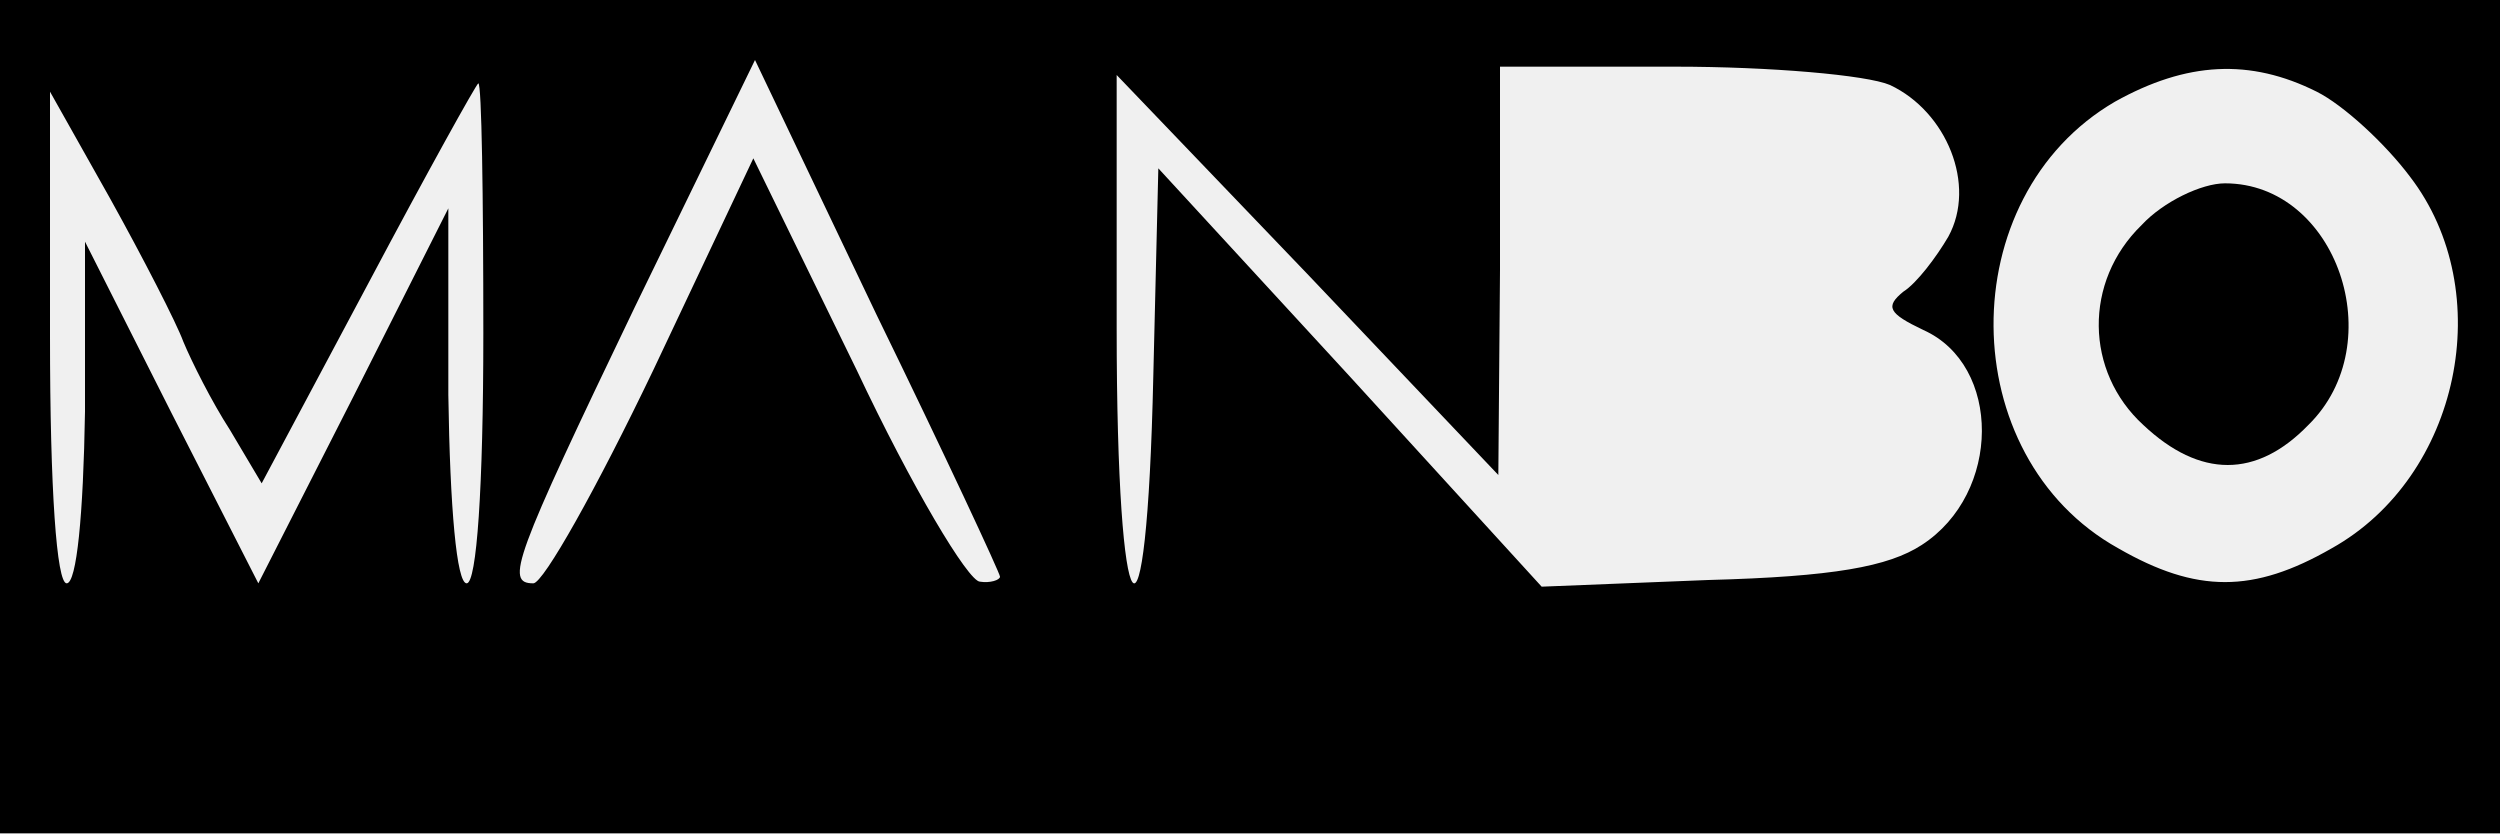
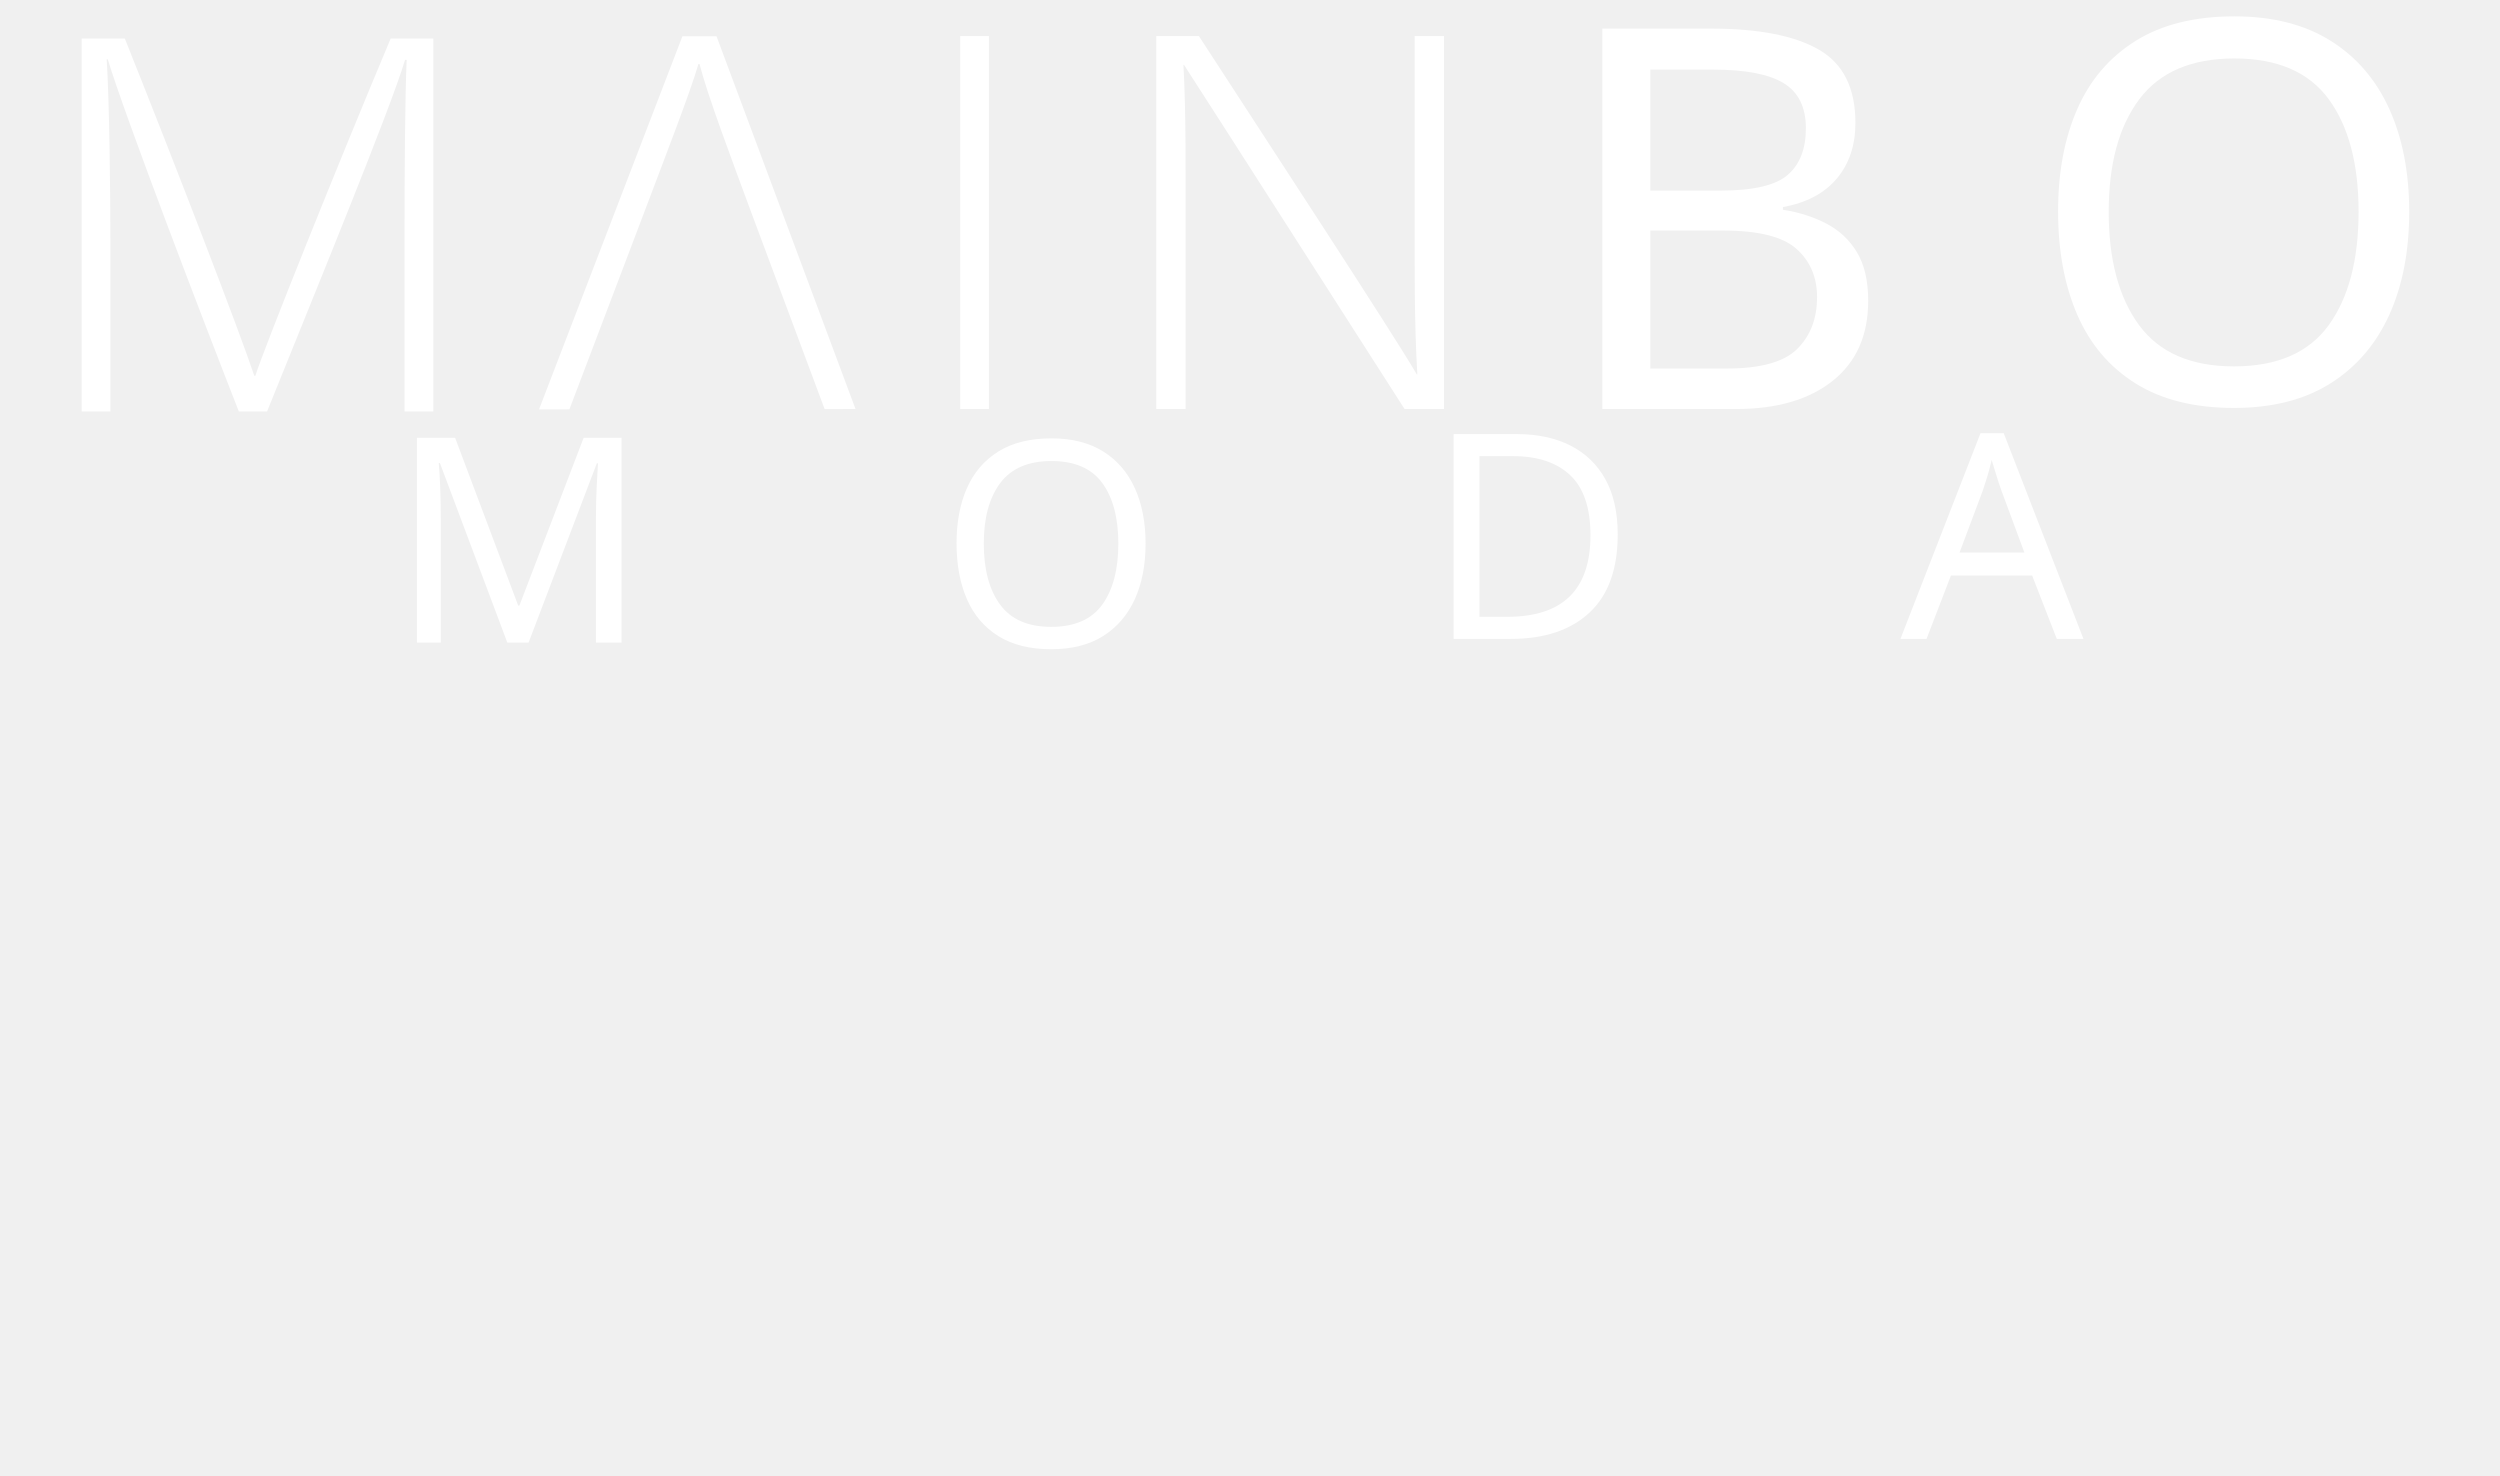
- <svg xmlns="http://www.w3.org/2000/svg" version="1.0" width="150pt" height="50pt" viewBox="0 0 150 50" preserveAspectRatio="xMidYMid meet">
-   <g transform="translate(0,50) scale(0.1,-0.1)" fill="#000000" stroke="none">
-     <path d="M0 250 l0 -250 750 0 750 0 0 250 0 250 -750 0 -750 0 0 -250z m600 -96 c0 -2 -6 -4 -12 -3 -7 0 -41 57 -74 127 l-62 127 -60 -127 c-34 -71 -66 -128 -72 -128 -17 0 -12 14 61 166 l72 148 73 -153 c41 -84 74 -155 74 -157z m534 295 c34 -16 52 -60 35 -91 -7 -12 -19 -28 -27 -33 -11 -9 -9 -13 12 -23 47 -21 47 -98 -1 -129 -20 -13 -53 -19 -128 -21 l-100 -4 -115 126 -115 125 -3 -124 c-4 -182 -22 -159 -22 28 l0 152 115 -120 114 -120 1 123 0 122 105 0 c57 0 115 -5 129 -11z m256 -4 c16 -8 41 -31 56 -51 53 -69 30 -180 -47 -223 -47 -27 -81 -27 -128 0 -99 55 -100 211 -2 268 43 24 81 26 121 6z m-1100 -145 c0 -93 -4 -150 -10 -150 -6 0 -10 45 -11 113 l0 112 -57 -113 -57 -112 -52 102 -52 103 0 -102 c-1 -62 -5 -103 -11 -103 -6 0 -10 56 -10 148 l0 147 36 -64 c20 -36 40 -75 44 -86 5 -12 17 -36 28 -53 l19 -32 64 120 c35 66 65 120 66 120 2 0 3 -67 3 -150z" />
-     <path d="M1285 365 c-35 -34 -34 -88 1 -120 34 -32 68 -32 99 0 50 49 17 145 -50 145 -14 0 -37 -11 -50 -25z" />
+ <svg xmlns="http://www.w3.org/2000/svg" version="1.1" id="Capa_1" x="0px" y="0px" viewBox="0 0 1220 720" style="enable-background:new 0 0 1220 720;" xml:space="preserve">
+   <style type="text/css">
+ 	.st0{fill:#FFFFFF;}
+ 	.st1{font-family:'Arial-Black';}
+ 	.st2{font-size:260px;}
+ 	.st3{font-family:'ArimaKoshi-Regular';}
+ 	.st4{font-size:140px;}
+ </style>
+   <g>
+     <g>
+       <path class="st0" d="M197.41,117.08c0-35.62,0.26-69.68,1.04-87.88h-0.78c-7.28,24.44-44.2,114.14-67.34,171.6h-13.78    C99.13,156.34,60.91,56.5,52.59,28.94h-0.52c1.3,20.8,1.82,63.18,1.82,94.38v77.48H39.85v-182h21.06    c24.96,62.4,56.42,144.04,63.18,164.58h0.52c4.16-13.26,40.56-104,66.04-164.58h20.8v182h-14.04V117.08z" />
+     </g>
  </g>
+   <g>
+     <g>
+       <path class="st0" d="M349.66,17.69l67.83,181.91l-15.08,0.02l-35.48-95.11c-10.18-27.55-21.65-57.95-25.57-73.29l-0.52,0    c-3.88,13.52-16.32,45.52-26.43,72.31l-36.54,96.24l-14.82,0.02l69.97-182.09L349.66,17.69z" />
+     </g>
+   </g>
+   <g>
+     <g>
+       <path class="st0" d="M482.61,17.6v182h-14.04v-182H482.61z" />
+     </g>
+   </g>
+   <g>
+     <g>
+       <path class="st0" d="M564.26,199.6v-182h20.8c28.34,43.68,94.9,145.34,106.34,165.1h0.26c-1.56-26.26-1.3-53.04-1.3-82.68V17.6    h14.3v182h-19.24c-27.04-42.12-94.64-147.94-107.64-167.96h-0.26c1.3,23.92,1.04,50.44,1.04,83.46v84.5H564.26z" />
+     </g>
+   </g>
+   <text transform="matrix(1 0 0 1 756.7245 199.601)" class="st0 st1 st2">B</text>
+   <text transform="matrix(1 0 0 1 988.4857 196.4828)" class="st0 st1 st2">O</text>
+   <text transform="matrix(1 0 0 1 189.8921 313.6033)" class="st0 st3 st4">M</text>
+   <text transform="matrix(1 0 0 1 458.2472 315.4221)" class="st0 st3 st4">O</text>
+   <text transform="matrix(1 0 0 1 695.7871 311.7854)" class="st0 st3 st4">D</text>
+   <text transform="matrix(1 0 0 1 927.4164 311.7852)" class="st0 st3 st4">A</text>
</svg>
